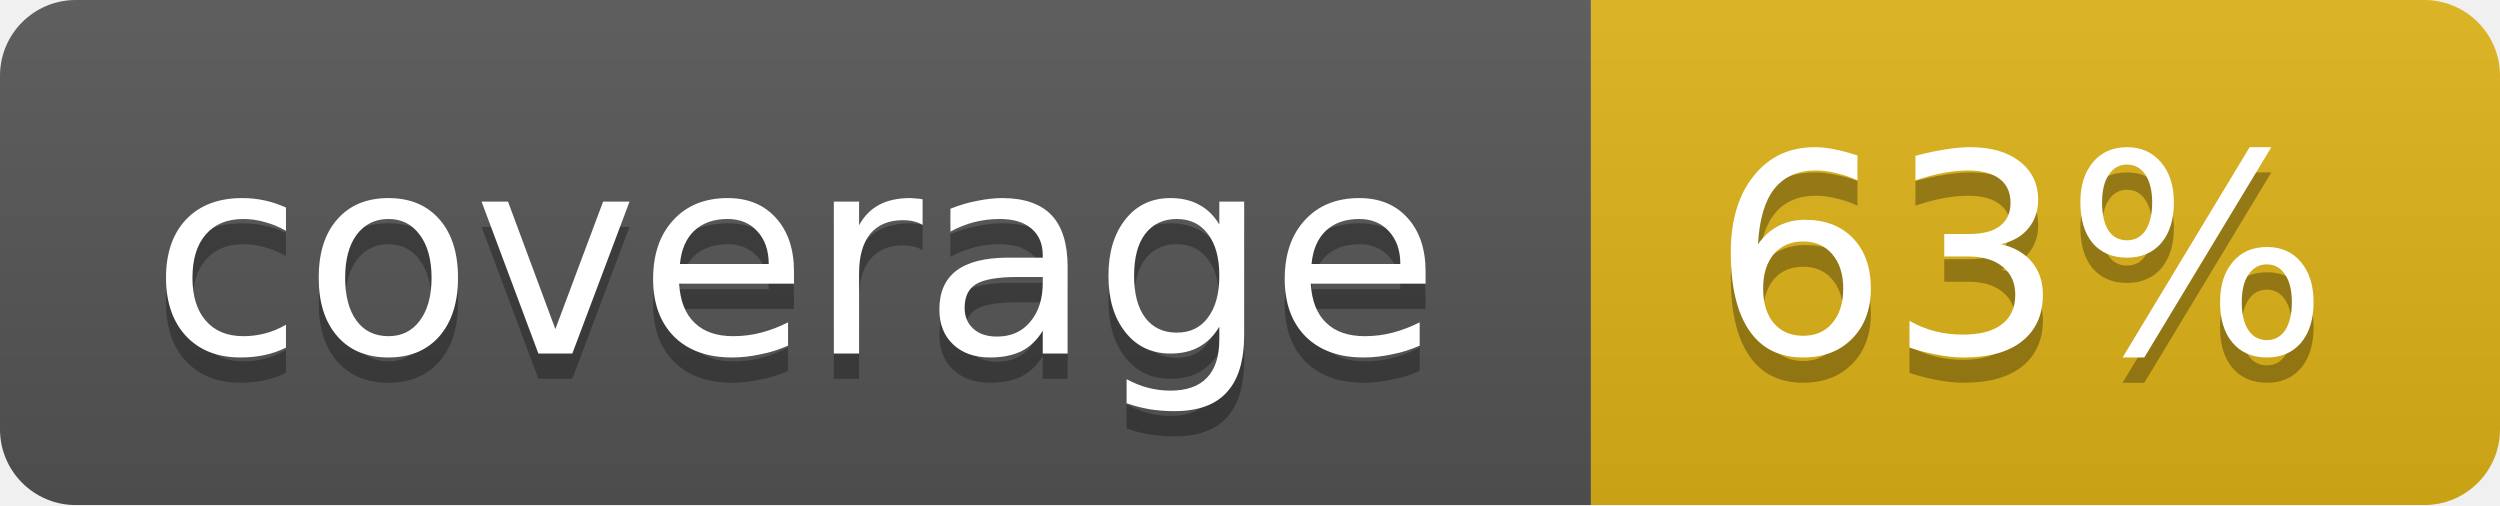
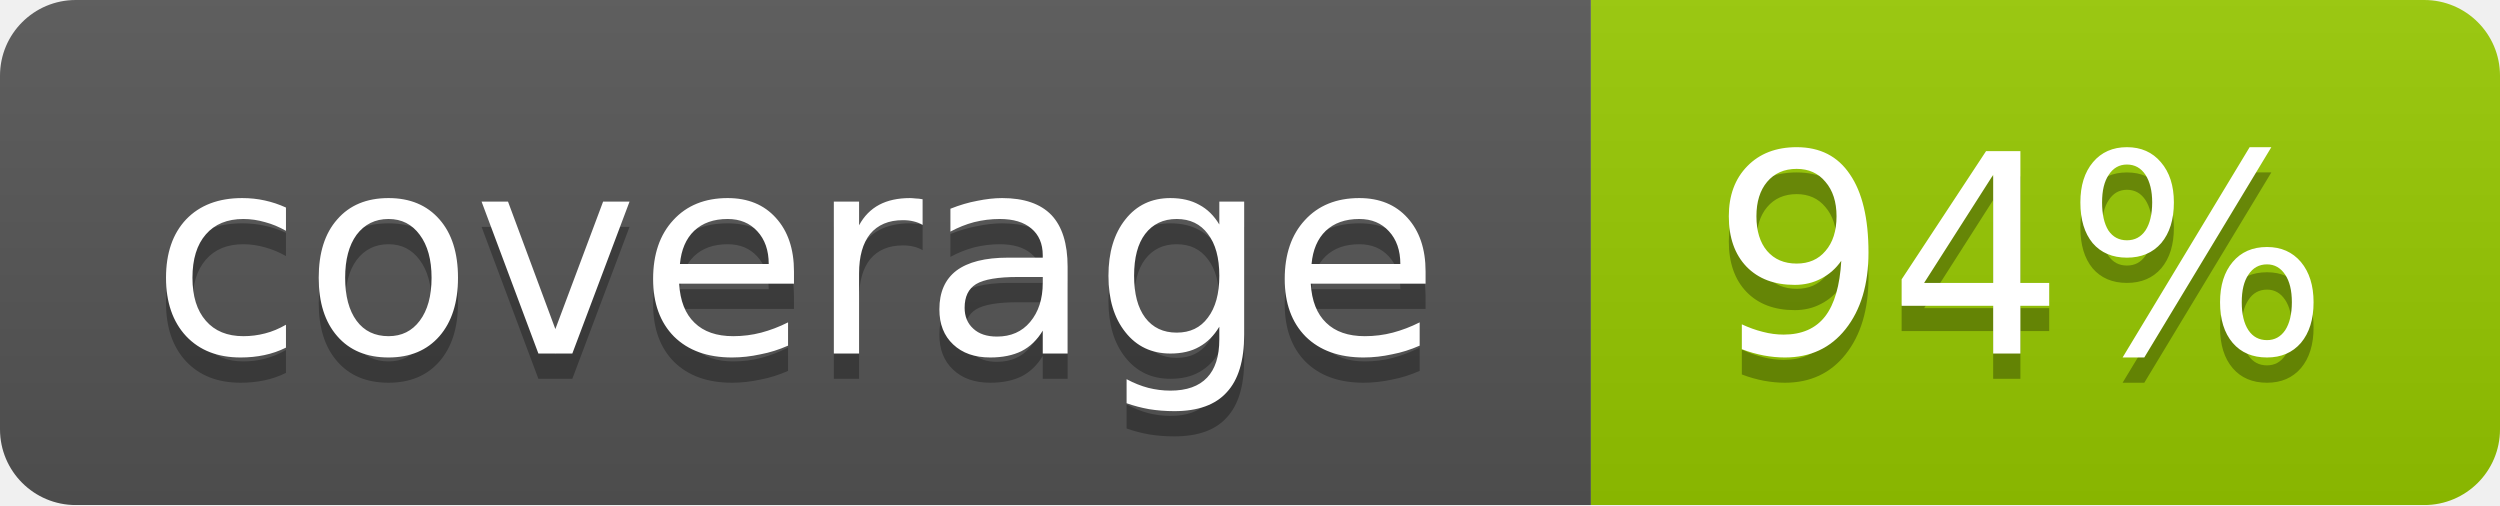
<svg xmlns="http://www.w3.org/2000/svg" width="99" height="20">
  <linearGradient id="b" x2="0" y2="100%">
    <stop offset="0" stop-color="#bbb" stop-opacity=".1" />
    <stop offset="1" stop-opacity=".1" />
  </linearGradient>
  <mask id="a">
    <rect width="99" height="20" rx="3" fill="#fff" />
  </mask>
  <g mask="url(#a)">
    <path fill="#555" d="M0 0h63v20H0z" />
-     <path fill="#dfb317" d="M63 0h36v20H63z" />
+     <path fill="#97CA00" d="M63 0h36v20H63z" />
    <path fill="url(#b)" d="M0 0h99v20H0z" />
  </g>
  <g fill="#fff" text-anchor="middle" font-family="DejaVu Sans,Verdana,Geneva,sans-serif" font-size="11">
    <text x="31.5" y="15" fill="#010101" fill-opacity=".3">coverage</text>
    <text x="31.5" y="14">coverage</text>
-     <text x="80" y="15" fill="#010101" fill-opacity=".3">63%</text>
-     <text x="80" y="14">63%</text>
+     <text x="80" y="15" fill="#010101" fill-opacity=".3">94%</text>
+     <text x="80" y="14">94%</text>
  </g>
</svg>
